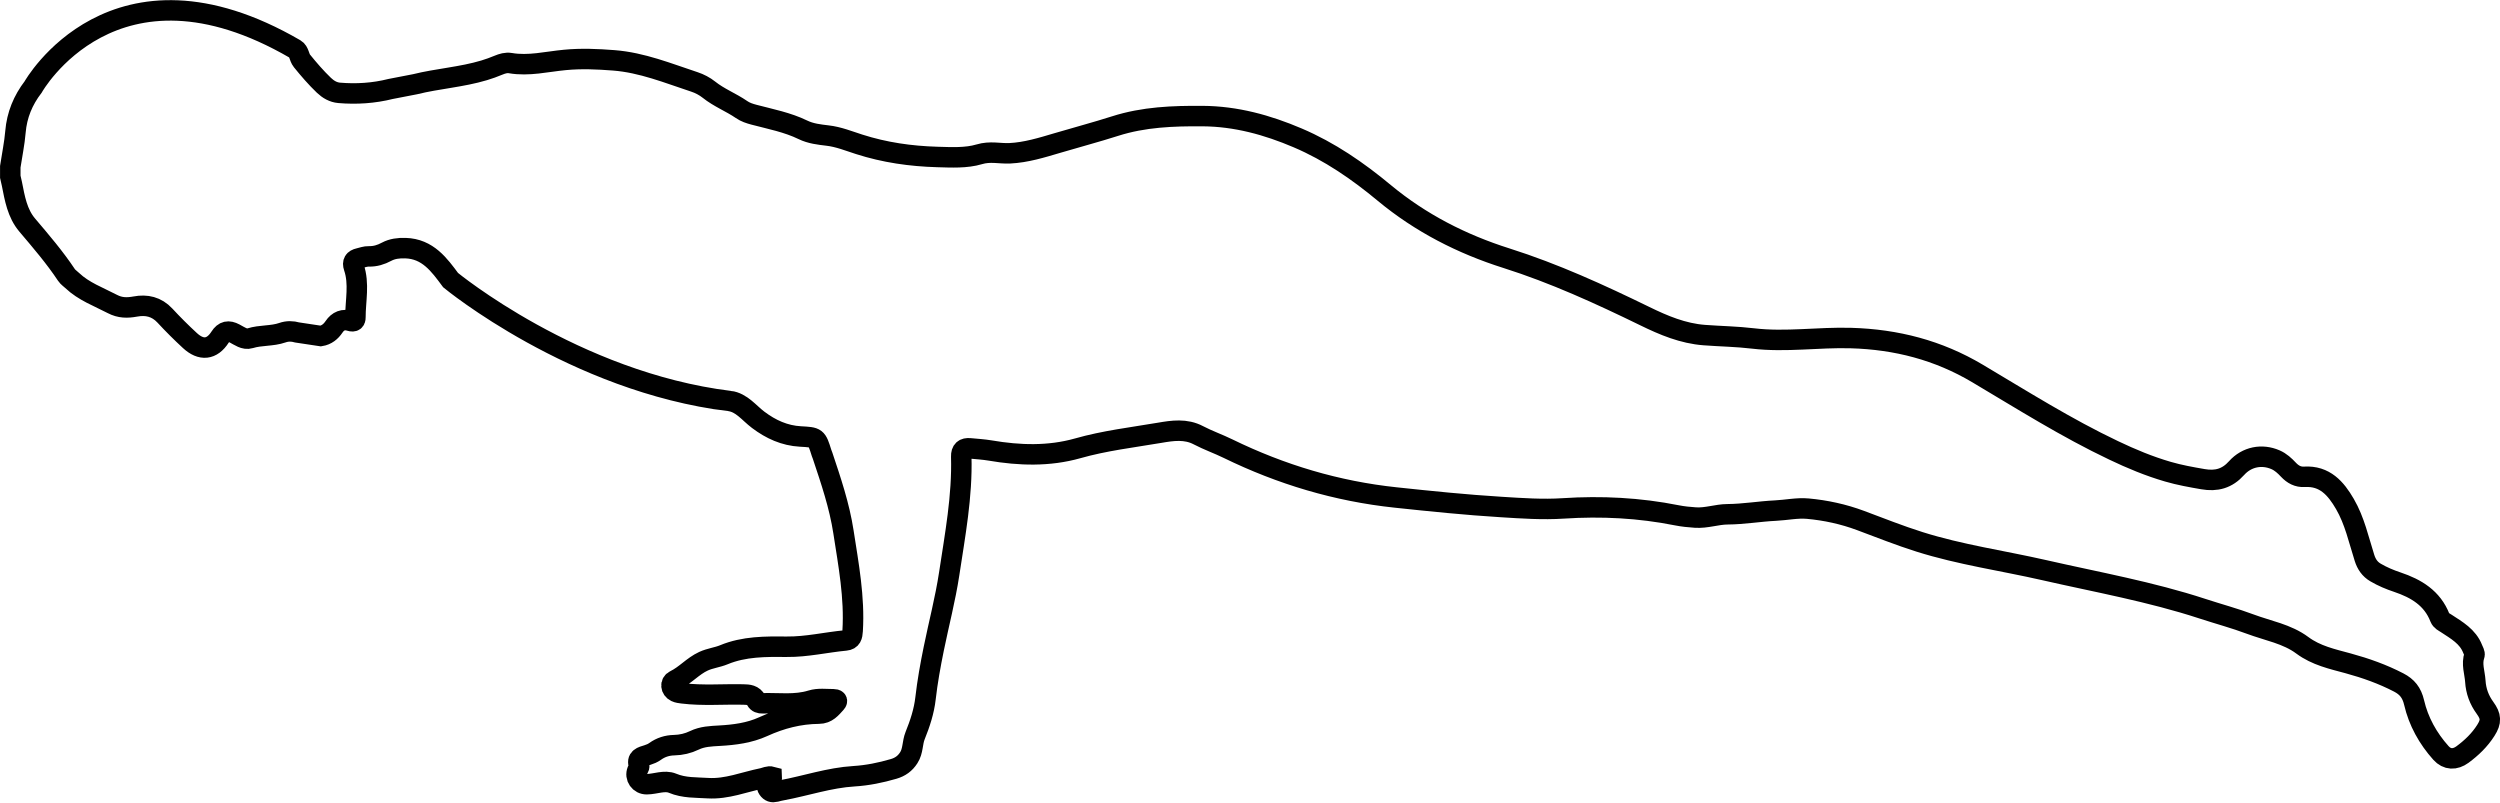
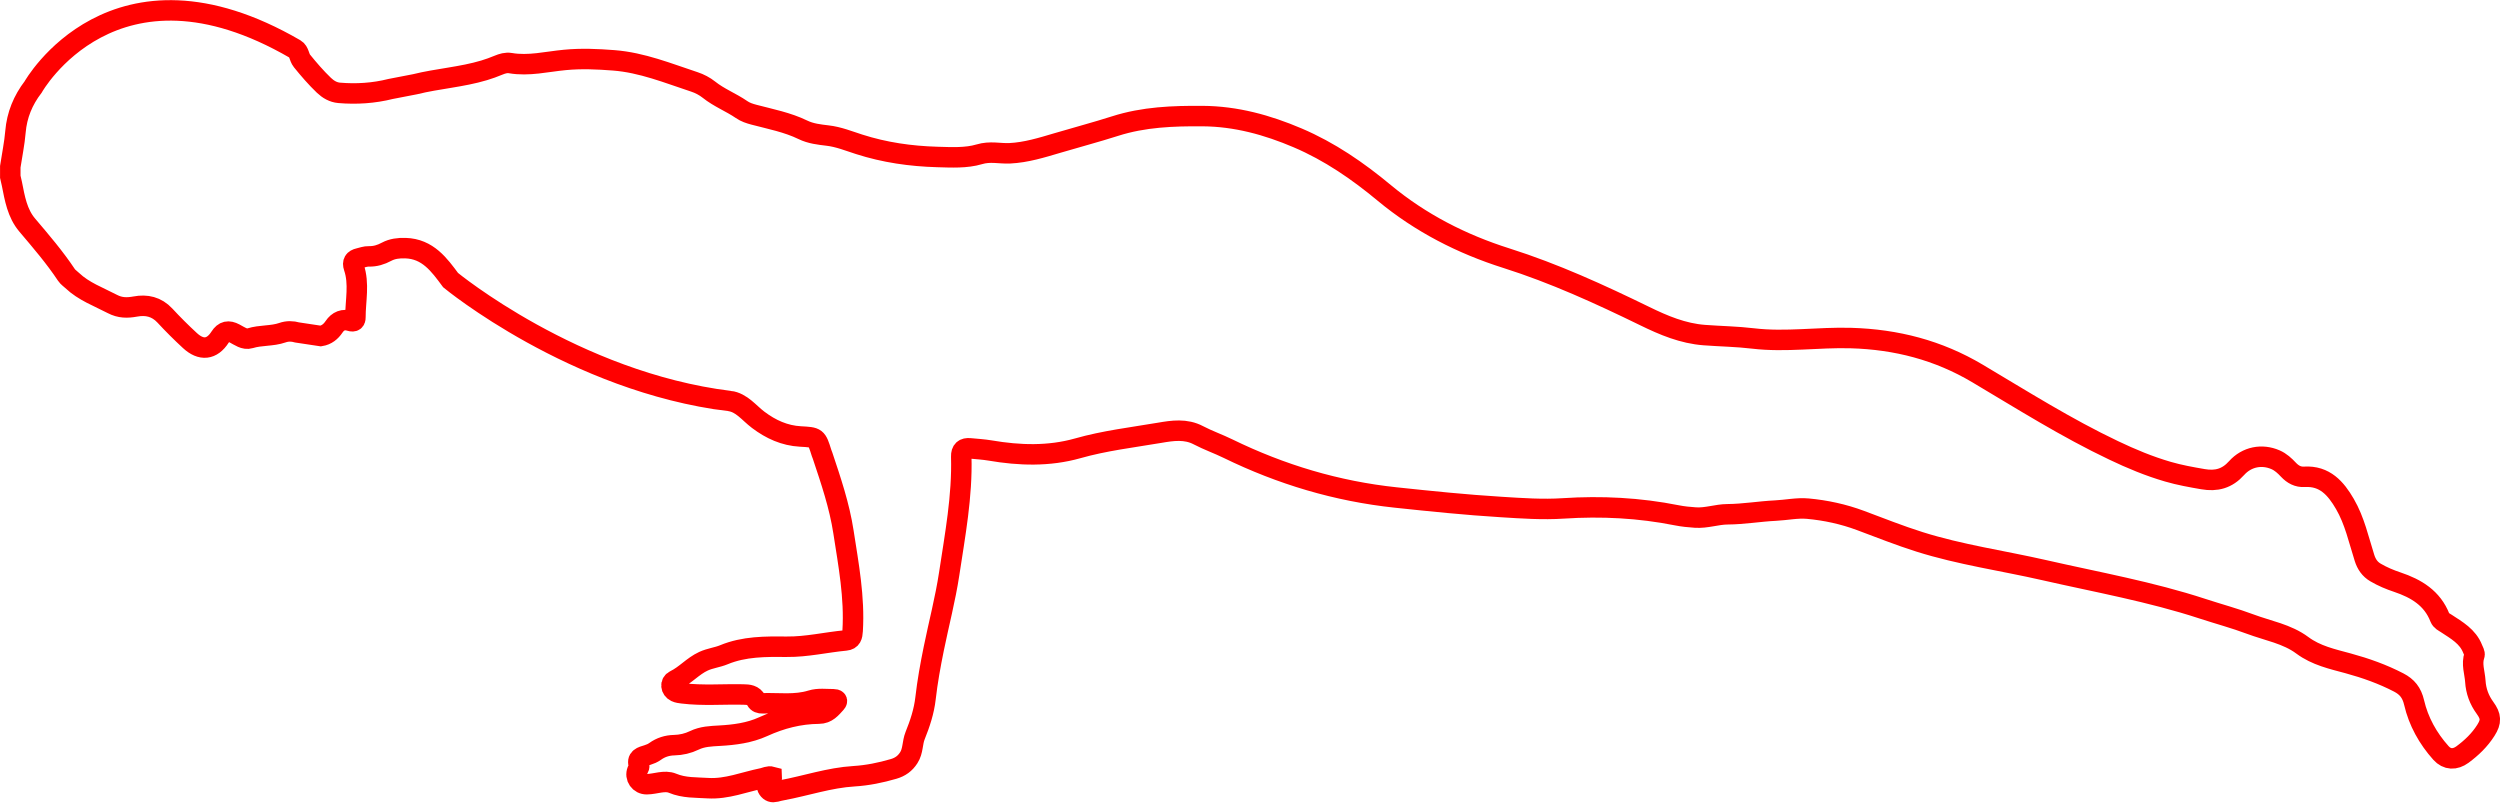
<svg xmlns="http://www.w3.org/2000/svg" id="Lag_1" data-name="Lag 1" viewBox="0 0 488.45 156.75">
  <defs>
    <style>
      .cls-1 {
        fill: none;
-         stroke: #000;
+         stroke: #ff0000;
        stroke-miterlimit: 10;
        stroke-width: 4px;
      }
    </style>
  </defs>
  <path class="cls-1" d="M142.55,78.35c2.34,.29,3.81,2.34,5.58,3.67,2.48,1.87,5.16,3.09,8.26,3.26,3.16,.18,3.16,.13,4.13,3.23,.06,.18,.14,.35,.2,.53,1.63,4.89,3.29,9.75,4.08,14.91,.99,6.41,2.19,12.76,1.79,19.29-.06,1.03-.23,1.78-1.37,1.89-3.83,.36-7.6,1.27-11.46,1.23-4.19-.04-8.36-.08-12.34,1.57-1.28,.53-2.67,.66-3.99,1.27-2.07,.96-3.53,2.74-5.57,3.72-.99,.47-.84,1.76,.16,2.24,.41,.2,.9,.25,1.36,.31,3.94,.48,7.9,.13,11.84,.22,1.03,.02,1.97,.08,2.53,1.14,.24,.46,.72,.6,1.21,.58,3.18-.09,6.4,.4,9.54-.57,1.42-.44,2.9-.21,4.35-.22,.5,0,.95,.21,.46,.75-.9,.98-1.69,2.05-3.32,2.06-3.8,.03-7.41,.96-10.89,2.55-2.67,1.22-5.61,1.6-8.51,1.76-1.71,.1-3.36,.15-4.93,.91-1.24,.6-2.56,.91-3.95,.94-1.35,.03-2.6,.42-3.7,1.21-.47,.34-.98,.55-1.52,.72-1.05,.33-2.22,.54-1.61,2.15,.08,.22-.24,.58-.36,.88-.54,1.34,.44,2.69,1.85,2.67,1.69-.02,3.47-.84,5.03-.19,2.27,.95,4.61,.81,6.91,.96,3.68,.23,7.1-1.21,10.64-1.93,.61-.12,1.2-.48,1.85-.3,.03,.49-.28,.67-.5,.9-.45,.45-.63,.92-.24,1.5,.37,.54,.85,.69,1.47,.53,.41-.11,.82-.22,1.24-.29,4.7-.87,9.26-2.45,14.09-2.74,2.62-.16,5.21-.69,7.74-1.43,1.29-.38,2.23-1.05,2.96-2.19,.86-1.33,.67-2.9,1.23-4.3,.95-2.35,1.75-4.76,2.04-7.31,.37-3.25,.96-6.5,1.61-9.69,.99-4.87,2.26-9.68,3.01-14.61,1.15-7.61,2.58-15.18,2.36-22.92-.03-1.22,.53-1.73,1.72-1.61,1.31,.13,2.63,.2,3.93,.42,5.73,.98,11.49,1.16,17.08-.42,5.27-1.5,10.66-2.13,16.02-3.04,2.51-.43,5.11-.83,7.6,.49,1.87,.98,3.88,1.68,5.78,2.61,10.37,5.06,21.25,8.32,32.75,9.54,6.87,.73,13.74,1.44,20.64,1.86,4.04,.25,8.08,.54,12.12,.27,7.45-.49,14.84-.11,22.16,1.35,1.2,.24,2.41,.36,3.63,.44,2.15,.15,4.21-.63,6.27-.64,3.17-.02,6.26-.57,9.4-.72,2.1-.1,4.23-.57,6.3-.38,3.5,.32,6.96,1.07,10.29,2.31,3.83,1.43,7.64,2.95,11.54,4.18,7.95,2.51,16.23,3.67,24.34,5.52,10.35,2.36,20.81,4.22,30.94,7.54,3.11,1.02,6.3,1.87,9.36,3.02,3.42,1.28,7.16,1.9,10.15,4.13,2.71,2.01,5.85,2.68,8.97,3.53,3.41,.93,6.73,2.11,9.87,3.74,1.6,.83,2.55,1.96,3,3.92,.85,3.68,2.7,7.01,5.25,9.85,1.2,1.34,2.75,1.36,4.19,.31,1.79-1.32,3.38-2.84,4.58-4.74,1.09-1.72,1.03-2.73-.17-4.39-1.13-1.55-1.77-3.25-1.89-5.21-.11-1.7-.78-3.36-.17-5.1,.11-.32-.2-.8-.35-1.19-.95-2.46-3.14-3.66-5.17-5-.47-.31-.99-.52-1.22-1.09-1.49-3.85-4.64-5.73-8.33-6.97-1.47-.49-2.9-1.09-4.25-1.88-1.12-.65-1.77-1.62-2.16-2.84-1.14-3.57-1.92-7.27-3.83-10.55-1.76-3.03-3.92-5.55-7.91-5.31-1.27,.08-2.27-.48-3.11-1.37-.74-.79-1.53-1.53-2.55-1.97-2.63-1.14-5.58-.61-7.6,1.64-1.83,2.05-3.95,2.62-6.58,2.16-2.3-.4-4.56-.8-6.83-1.46-3.68-1.07-7.18-2.53-10.59-4.16-9.23-4.38-17.87-9.84-26.63-15.04-7.66-4.55-15.85-6.65-24.68-6.91-6.39-.19-12.76,.84-19.16,.08-3.15-.38-6.35-.42-9.52-.66-4.16-.31-7.94-1.9-11.62-3.7-8.8-4.29-17.69-8.36-27.03-11.32-8.76-2.77-16.8-6.89-23.86-12.74-5.21-4.33-10.7-8.11-16.94-10.77-5.93-2.53-12.07-4.22-18.57-4.26-5.78-.04-11.49,.16-17.12,1.96-3.7,1.18-7.48,2.18-11.22,3.29-3.07,.91-6.16,1.87-9.35,2.02-1.97,.09-3.82-.45-5.96,.2-2.54,.76-5.43,.6-8.2,.52-5.21-.15-10.29-.88-15.25-2.47-2.04-.65-4.02-1.47-6.22-1.72-1.59-.19-3.25-.37-4.77-1.11-3.02-1.47-6.32-2.1-9.54-2.95-.87-.23-1.72-.5-2.46-1.02-2.05-1.41-4.41-2.31-6.37-3.88-.83-.66-1.84-1.19-2.85-1.52-5.16-1.7-10.21-3.78-15.74-4.21-3.2-.25-6.36-.39-9.56-.08-3.54,.33-7.05,1.24-10.65,.62-.8-.14-1.58,.1-2.33,.41-.91,.38-1.84,.72-2.78,1-4.42,1.33-9.05,1.61-13.52,2.72l-4.75,.92c-3.31,.83-6.69,1.05-10.08,.76-1.13-.1-2.11-.66-2.97-1.48-1.55-1.49-2.94-3.1-4.29-4.77-.57-.71-.53-1.85-1.32-2.3C22.22-11,6.48,16.99,6.48,16.99c-1.99,2.6-3.18,5.47-3.46,8.77-.19,2.28-.67,4.54-1.01,6.81v1.97c.1,.45,.21,.91,.31,1.36,.57,2.86,1.04,5.77,3.01,8.09,2.67,3.15,5.36,6.28,7.66,9.74,.28,.42,.74,.71,1.11,1.07,2.26,2.15,5.17,3.19,7.87,4.6,1.5,.78,2.88,.78,4.47,.49,2.17-.41,4.16,.02,5.78,1.77,1.56,1.69,3.2,3.32,4.89,4.88,2.2,2.03,4.3,1.8,5.88-.66,.79-1.23,1.65-1.35,2.84-.73,.95,.49,1.94,1.28,3.03,.94,2.07-.65,4.28-.38,6.32-1.09,.98-.34,1.93-.32,2.91-.04l4.58,.69c1.14-.19,1.96-.85,2.59-1.79,.77-1.15,1.84-1.58,3.16-1.16,.72,.23,1.03-.07,1.02-.69,0-3.27,.8-6.56-.3-9.79-.34-1.01,.03-1.53,.99-1.75,.64-.15,1.29-.4,1.93-.38,1.26,.03,2.36-.31,3.48-.91,1.11-.59,2.34-.74,3.67-.7,4.38,.13,6.62,3.27,8.83,6.25,0,0,24.12,19.88,54.52,23.63Z" />
</svg>
